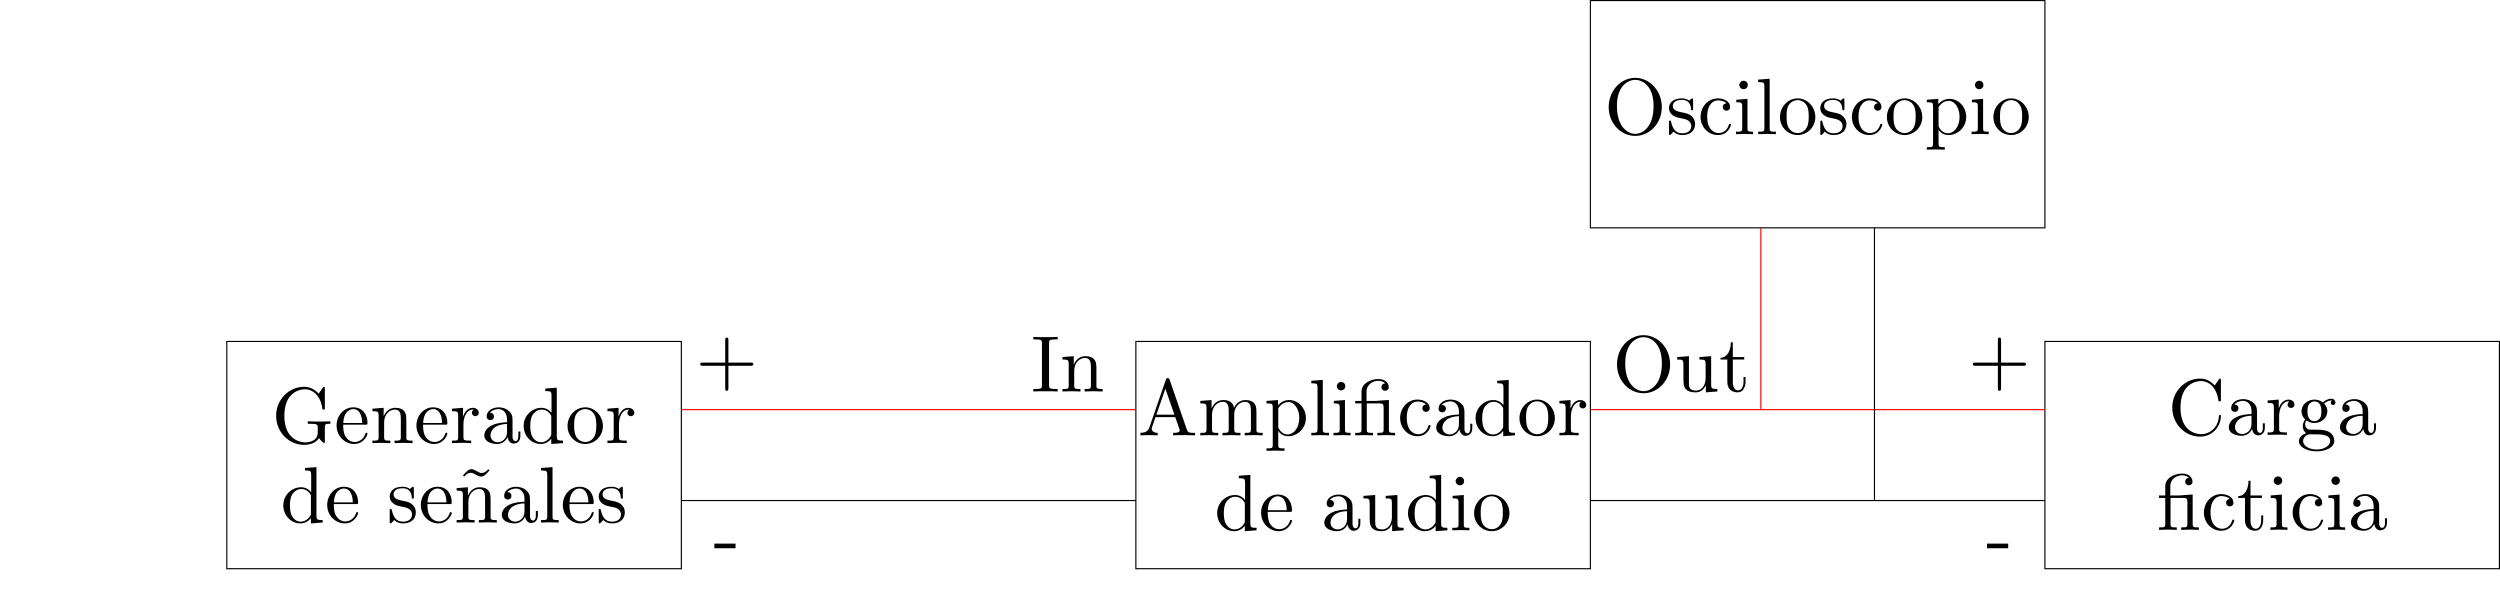
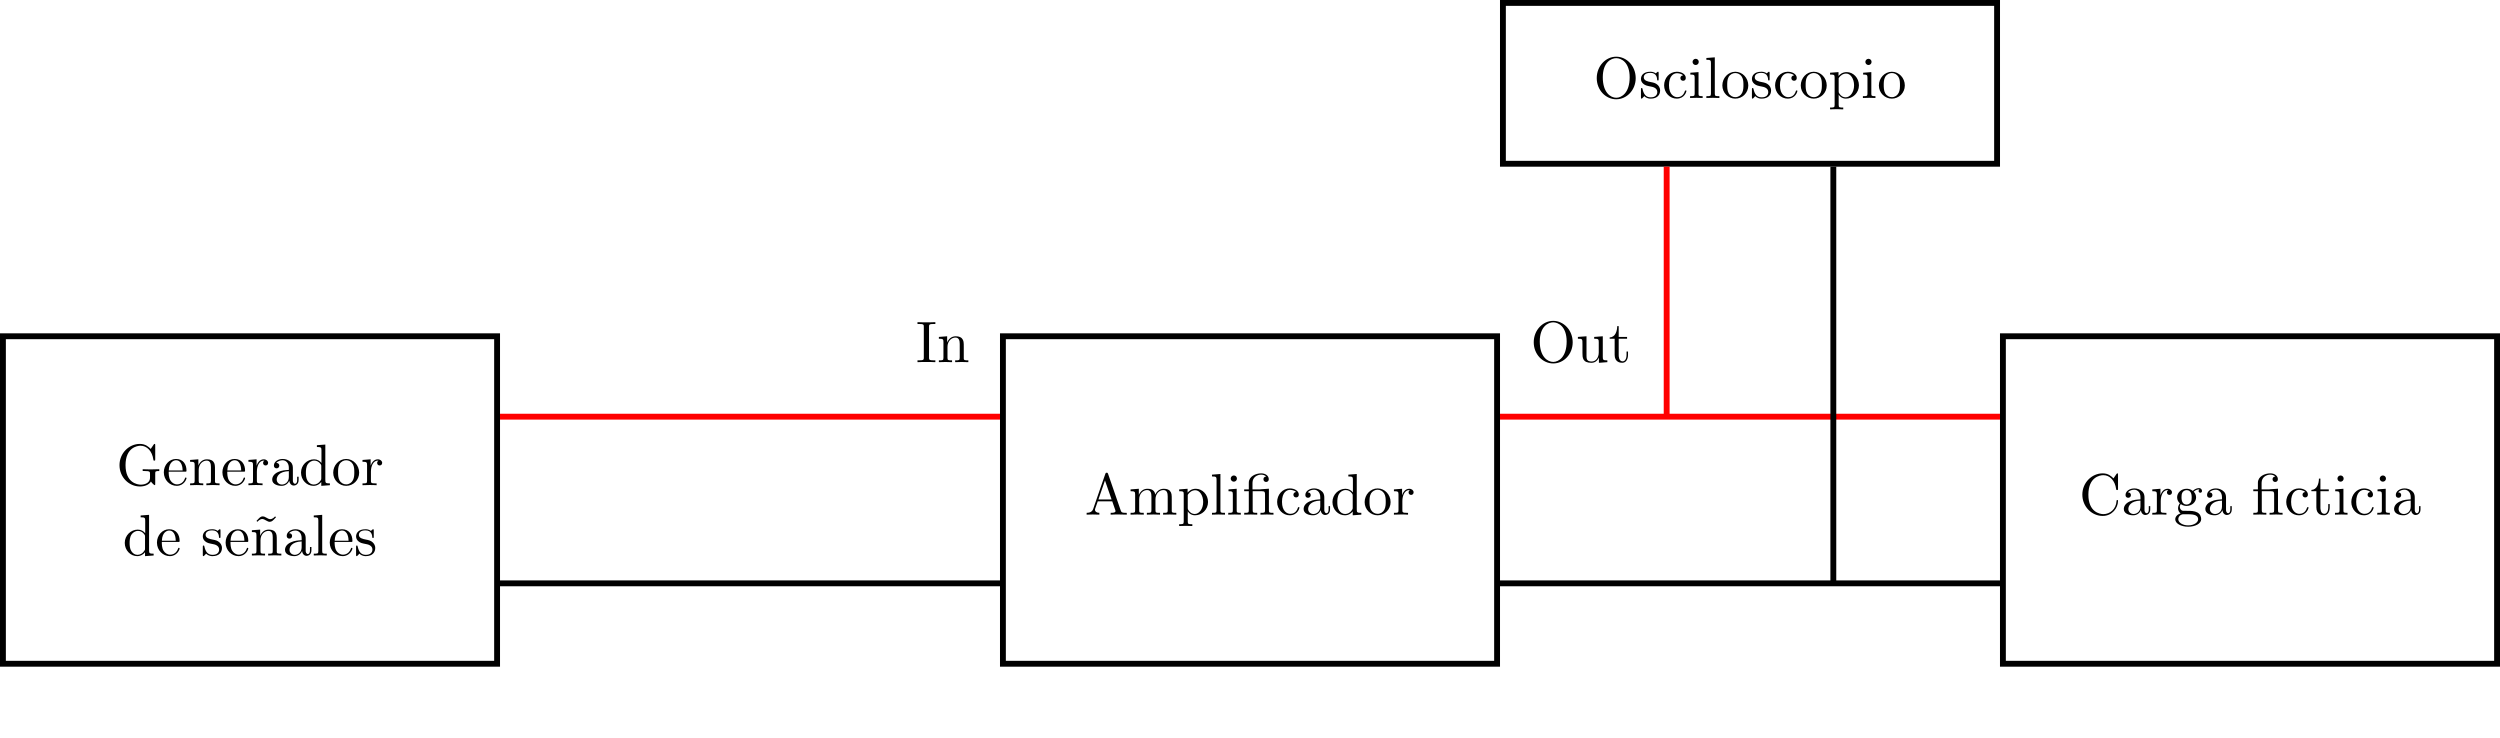
- <svg xmlns="http://www.w3.org/2000/svg" xmlns:xlink="http://www.w3.org/1999/xlink" version="1.1" width="623.654pt" height="147.135pt" viewBox="-128.442 -72 623.654 147.135">
+ <svg xmlns="http://www.w3.org/2000/svg" xmlns:xlink="http://www.w3.org/1999/xlink" version="1.1" width="637.801pt" height="188.179pt" viewBox="-108 -108 637.801 188.179">
  <defs>
    <path id="g0-12" d="M3.288-3.985C3.746-3.985 3.816-3.856 3.816-3.447V-.757C3.816-.309 3.706-.309 3.039-.309V0C3.367-.01 3.895-.03 4.144-.03S4.882-.01 5.25 0V-.309C4.583-.309 4.473-.309 4.473-.757V-4.413L3.218-4.324C3.059-4.314 3.049-4.304 3.039-4.304C3.019-4.294 2.999-4.294 2.859-4.294H1.684V-5.42C1.684-6.406 2.54-6.804 3.158-6.804C3.457-6.804 3.816-6.705 4.015-6.476C3.606-6.456 3.547-6.177 3.547-6.017C3.547-5.689 3.806-5.559 3.995-5.559C4.224-5.559 4.453-5.719 4.453-6.017C4.453-6.605 3.905-7.024 3.168-7.024C2.242-7.024 1.056-6.516 1.056-5.43V-4.294H.269V-3.985H1.056V-.757C1.056-.309 .946-.309 .279-.309V0C.608-.01 1.136-.03 1.385-.03S2.122-.01 2.491 0V-.309C1.823-.309 1.714-.309 1.714-.757V-3.985H3.288Z" />
-     <path id="g0-43" d="M4.075-2.291H6.854C6.994-2.291 7.183-2.291 7.183-2.491S6.994-2.69 6.854-2.69H4.075V-5.479C4.075-5.619 4.075-5.808 3.875-5.808S3.676-5.619 3.676-5.479V-2.69H.887C.747-2.69 .558-2.69 .558-2.491S.747-2.291 .887-2.291H3.676V.498C3.676 .638 3.676 .827 3.875 .827S4.075 .638 4.075 .498V-2.291Z" />
-     <path id="g0-45" d="M2.75-1.863V-2.441H.11V-1.863H2.75Z" />
    <path id="g0-65" d="M3.965-6.934C3.915-7.064 3.895-7.133 3.736-7.133S3.547-7.073 3.497-6.934L1.435-.976C1.255-.468 .857-.319 .319-.309V0C.548-.01 .976-.03 1.335-.03C1.644-.03 2.162-.01 2.481 0V-.309C1.983-.309 1.733-.558 1.733-.817C1.733-.847 1.743-.946 1.753-.966L2.212-2.271H4.672L5.2-.747C5.21-.707 5.23-.648 5.23-.608C5.23-.309 4.672-.309 4.403-.309V0C4.762-.03 5.46-.03 5.838-.03C6.267-.03 6.725-.02 7.143 0V-.309H6.964C6.366-.309 6.227-.379 6.117-.707L3.965-6.934ZM3.437-5.818L4.563-2.58H2.321L3.437-5.818Z" />
    <path id="g0-67" d="M.558-3.407C.558-1.345 2.172 .219 4.025 .219C5.649 .219 6.625-1.166 6.625-2.321C6.625-2.421 6.625-2.491 6.496-2.491C6.386-2.491 6.386-2.431 6.376-2.331C6.296-.907 5.23-.09 4.144-.09C3.537-.09 1.584-.428 1.584-3.397C1.584-6.376 3.527-6.715 4.134-6.715C5.22-6.715 6.107-5.808 6.306-4.354C6.326-4.214 6.326-4.184 6.466-4.184C6.625-4.184 6.625-4.214 6.625-4.423V-6.785C6.625-6.954 6.625-7.024 6.516-7.024C6.476-7.024 6.436-7.024 6.356-6.904L5.858-6.167C5.489-6.526 4.981-7.024 4.025-7.024C2.162-7.024 .558-5.44 .558-3.407Z" />
    <path id="g0-71" d="M5.908-.628C6.037-.408 6.436-.01 6.545-.01C6.635-.01 6.635-.09 6.635-.239V-1.973C6.635-2.361 6.675-2.411 7.323-2.411V-2.72C6.954-2.71 6.406-2.69 6.107-2.69C5.709-2.69 4.862-2.69 4.503-2.72V-2.411H4.822C5.719-2.411 5.748-2.301 5.748-1.933V-1.295C5.748-.179 4.483-.09 4.204-.09C3.557-.09 1.584-.438 1.584-3.407C1.584-6.386 3.547-6.715 4.144-6.715C5.21-6.715 6.117-5.818 6.316-4.354C6.336-4.214 6.336-4.184 6.476-4.184C6.635-4.184 6.635-4.214 6.635-4.423V-6.785C6.635-6.954 6.635-7.024 6.526-7.024C6.486-7.024 6.446-7.024 6.366-6.904L5.868-6.167C5.549-6.486 5.011-7.024 4.025-7.024C2.172-7.024 .558-5.45 .558-3.407S2.152 .219 4.045 .219C4.772 .219 5.569-.04 5.908-.628Z" />
    <path id="g0-73" d="M2.242-6.027C2.242-6.386 2.271-6.496 3.059-6.496H3.318V-6.804C2.969-6.775 2.182-6.775 1.803-6.775C1.415-6.775 .628-6.775 .279-6.804V-6.496H.538C1.325-6.496 1.355-6.386 1.355-6.027V-.777C1.355-.418 1.325-.309 .538-.309H.279V0C.628-.03 1.415-.03 1.793-.03C2.182-.03 2.969-.03 3.318 0V-.309H3.059C2.271-.309 2.242-.418 2.242-.777V-6.027Z" />
    <path id="g0-79" d="M7.183-3.377C7.183-5.41 5.679-7.024 3.866-7.024C2.082-7.024 .558-5.43 .558-3.377C.558-1.335 2.092 .219 3.866 .219C5.679 .219 7.183-1.365 7.183-3.377ZM3.875-.04C2.919-.04 1.584-.917 1.584-3.517C1.584-6.097 3.039-6.775 3.866-6.775C4.732-6.775 6.157-6.067 6.157-3.517C6.157-.877 4.792-.04 3.875-.04Z" />
    <path id="g0-97" d="M3.318-.757C3.357-.359 3.626 .06 4.095 .06C4.304 .06 4.912-.08 4.912-.887V-1.445H4.663V-.887C4.663-.309 4.413-.249 4.304-.249C3.975-.249 3.935-.697 3.935-.747V-2.74C3.935-3.158 3.935-3.547 3.577-3.915C3.188-4.304 2.69-4.463 2.212-4.463C1.395-4.463 .707-3.995 .707-3.337C.707-3.039 .907-2.869 1.166-2.869C1.445-2.869 1.624-3.068 1.624-3.328C1.624-3.447 1.574-3.776 1.116-3.786C1.385-4.134 1.873-4.244 2.192-4.244C2.68-4.244 3.248-3.856 3.248-2.969V-2.6C2.74-2.57 2.042-2.54 1.415-2.242C.667-1.903 .418-1.385 .418-.946C.418-.139 1.385 .11 2.012 .11C2.67 .11 3.128-.289 3.318-.757ZM3.248-2.391V-1.395C3.248-.448 2.531-.11 2.082-.11C1.594-.11 1.186-.458 1.186-.956C1.186-1.504 1.604-2.331 3.248-2.391Z" />
    <path id="g0-99" d="M1.166-2.172C1.166-3.796 1.983-4.214 2.511-4.214C2.6-4.214 3.228-4.204 3.577-3.846C3.168-3.816 3.108-3.517 3.108-3.387C3.108-3.128 3.288-2.929 3.567-2.929C3.826-2.929 4.025-3.098 4.025-3.397C4.025-4.075 3.268-4.463 2.501-4.463C1.255-4.463 .339-3.387 .339-2.152C.339-.877 1.325 .11 2.481 .11C3.816 .11 4.134-1.086 4.134-1.186S4.035-1.285 4.005-1.285C3.915-1.285 3.895-1.245 3.875-1.186C3.587-.259 2.939-.139 2.57-.139C2.042-.139 1.166-.568 1.166-2.172Z" />
    <path id="g0-100" d="M3.786-.548V.11L5.25 0V-.309C4.553-.309 4.473-.379 4.473-.867V-6.914L3.039-6.804V-6.496C3.736-6.496 3.816-6.426 3.816-5.938V-3.786C3.527-4.144 3.098-4.403 2.56-4.403C1.385-4.403 .339-3.427 .339-2.142C.339-.877 1.315 .11 2.451 .11C3.088 .11 3.537-.229 3.786-.548ZM3.786-3.218V-1.176C3.786-.996 3.786-.976 3.676-.807C3.377-.329 2.929-.11 2.501-.11C2.052-.11 1.694-.369 1.455-.747C1.196-1.156 1.166-1.724 1.166-2.132C1.166-2.501 1.186-3.098 1.474-3.547C1.684-3.856 2.062-4.184 2.6-4.184C2.949-4.184 3.367-4.035 3.676-3.587C3.786-3.417 3.786-3.397 3.786-3.218Z" />
    <path id="g0-101" d="M1.116-2.511C1.176-3.995 2.012-4.244 2.351-4.244C3.377-4.244 3.477-2.899 3.477-2.511H1.116ZM1.106-2.301H3.885C4.105-2.301 4.134-2.301 4.134-2.511C4.134-3.497 3.597-4.463 2.351-4.463C1.196-4.463 .279-3.437 .279-2.192C.279-.857 1.325 .11 2.471 .11C3.686 .11 4.134-.996 4.134-1.186C4.134-1.285 4.055-1.305 4.005-1.305C3.915-1.305 3.895-1.245 3.875-1.166C3.527-.139 2.63-.139 2.531-.139C2.032-.139 1.634-.438 1.405-.807C1.106-1.285 1.106-1.943 1.106-2.301Z" />
    <path id="g0-103" d="M2.212-1.714C1.345-1.714 1.345-2.71 1.345-2.939C1.345-3.208 1.355-3.527 1.504-3.776C1.584-3.895 1.813-4.174 2.212-4.174C3.078-4.174 3.078-3.178 3.078-2.949C3.078-2.68 3.068-2.361 2.919-2.112C2.839-1.993 2.61-1.714 2.212-1.714ZM1.056-1.325C1.056-1.365 1.056-1.594 1.225-1.793C1.614-1.514 2.022-1.484 2.212-1.484C3.138-1.484 3.826-2.172 3.826-2.939C3.826-3.308 3.666-3.676 3.417-3.905C3.776-4.244 4.134-4.294 4.314-4.294C4.334-4.294 4.384-4.294 4.413-4.284C4.304-4.244 4.254-4.134 4.254-4.015C4.254-3.846 4.384-3.726 4.543-3.726C4.643-3.726 4.832-3.796 4.832-4.025C4.832-4.194 4.712-4.513 4.324-4.513C4.125-4.513 3.686-4.453 3.268-4.045C2.849-4.374 2.431-4.403 2.212-4.403C1.285-4.403 .598-3.716 .598-2.949C.598-2.511 .817-2.132 1.066-1.923C.936-1.773 .757-1.445 .757-1.096C.757-.787 .887-.408 1.196-.209C.598-.04 .279 .389 .279 .787C.279 1.504 1.265 2.052 2.481 2.052C3.656 2.052 4.692 1.544 4.692 .767C4.692 .418 4.553-.09 4.045-.369C3.517-.648 2.939-.648 2.331-.648C2.082-.648 1.654-.648 1.584-.658C1.265-.697 1.056-1.006 1.056-1.325ZM2.491 1.823C1.484 1.823 .797 1.315 .797 .787C.797 .329 1.176-.04 1.614-.07H2.202C3.059-.07 4.174-.07 4.174 .787C4.174 1.325 3.467 1.823 2.491 1.823Z" />
    <path id="g0-105" d="M1.763-4.403L.369-4.294V-3.985C1.016-3.985 1.106-3.925 1.106-3.437V-.757C1.106-.309 .996-.309 .329-.309V0C.648-.01 1.186-.03 1.425-.03C1.773-.03 2.122-.01 2.461 0V-.309C1.803-.309 1.763-.359 1.763-.747V-4.403ZM1.803-6.137C1.803-6.456 1.554-6.665 1.275-6.665C.966-6.665 .747-6.396 .747-6.137C.747-5.868 .966-5.609 1.275-5.609C1.554-5.609 1.803-5.818 1.803-6.137Z" />
    <path id="g0-108" d="M1.763-6.914L.329-6.804V-6.496C1.026-6.496 1.106-6.426 1.106-5.938V-.757C1.106-.309 .996-.309 .329-.309V0C.658-.01 1.186-.03 1.435-.03S2.172-.01 2.54 0V-.309C1.873-.309 1.763-.309 1.763-.757V-6.914Z" />
    <path id="g0-109" d="M1.096-3.427V-.757C1.096-.309 .986-.309 .319-.309V0C.667-.01 1.176-.03 1.445-.03C1.704-.03 2.222-.01 2.56 0V-.309C1.893-.309 1.783-.309 1.783-.757V-2.59C1.783-3.626 2.491-4.184 3.128-4.184C3.756-4.184 3.866-3.646 3.866-3.078V-.757C3.866-.309 3.756-.309 3.088-.309V0C3.437-.01 3.945-.03 4.214-.03C4.473-.03 4.991-.01 5.33 0V-.309C4.663-.309 4.553-.309 4.553-.757V-2.59C4.553-3.626 5.26-4.184 5.898-4.184C6.526-4.184 6.635-3.646 6.635-3.078V-.757C6.635-.309 6.526-.309 5.858-.309V0C6.207-.01 6.715-.03 6.984-.03C7.243-.03 7.761-.01 8.1 0V-.309C7.582-.309 7.333-.309 7.323-.608V-2.511C7.323-3.367 7.323-3.676 7.014-4.035C6.874-4.204 6.545-4.403 5.968-4.403C5.131-4.403 4.692-3.806 4.523-3.427C4.384-4.294 3.646-4.403 3.198-4.403C2.471-4.403 2.002-3.975 1.724-3.357V-4.403L.319-4.294V-3.985C1.016-3.985 1.096-3.915 1.096-3.427Z" />
    <path id="g0-110" d="M1.096-3.427V-.757C1.096-.309 .986-.309 .319-.309V0C.667-.01 1.176-.03 1.445-.03C1.704-.03 2.222-.01 2.56 0V-.309C1.893-.309 1.783-.309 1.783-.757V-2.59C1.783-3.626 2.491-4.184 3.128-4.184C3.756-4.184 3.866-3.646 3.866-3.078V-.757C3.866-.309 3.756-.309 3.088-.309V0C3.437-.01 3.945-.03 4.214-.03C4.473-.03 4.991-.01 5.33 0V-.309C4.812-.309 4.563-.309 4.553-.608V-2.511C4.553-3.367 4.553-3.676 4.244-4.035C4.105-4.204 3.776-4.403 3.198-4.403C2.471-4.403 2.002-3.975 1.724-3.357V-4.403L.319-4.294V-3.985C1.016-3.985 1.096-3.915 1.096-3.427Z" />
    <path id="g0-111" d="M4.692-2.132C4.692-3.407 3.696-4.463 2.491-4.463C1.245-4.463 .279-3.377 .279-2.132C.279-.847 1.315 .11 2.481 .11C3.686 .11 4.692-.867 4.692-2.132ZM2.491-.139C2.062-.139 1.624-.349 1.355-.807C1.106-1.245 1.106-1.853 1.106-2.212C1.106-2.6 1.106-3.138 1.345-3.577C1.614-4.035 2.082-4.244 2.481-4.244C2.919-4.244 3.347-4.025 3.606-3.597S3.866-2.59 3.866-2.212C3.866-1.853 3.866-1.315 3.646-.877C3.427-.428 2.989-.139 2.491-.139Z" />
    <path id="g0-112" d="M1.714-3.746V-4.403L.279-4.294V-3.985C.986-3.985 1.056-3.925 1.056-3.487V1.176C1.056 1.624 .946 1.624 .279 1.624V1.933C.618 1.923 1.136 1.903 1.395 1.903C1.664 1.903 2.172 1.923 2.521 1.933V1.624C1.853 1.624 1.743 1.624 1.743 1.176V-.498V-.588C1.793-.428 2.212 .11 2.969 .11C4.154 .11 5.191-.867 5.191-2.152C5.191-3.417 4.224-4.403 3.108-4.403C2.331-4.403 1.913-3.965 1.714-3.746ZM1.743-1.136V-3.357C2.032-3.866 2.521-4.154 3.029-4.154C3.756-4.154 4.364-3.278 4.364-2.152C4.364-.946 3.666-.11 2.929-.11C2.531-.11 2.152-.309 1.883-.717C1.743-.927 1.743-.936 1.743-1.136Z" />
    <path id="g0-114" d="M1.664-3.308V-4.403L.279-4.294V-3.985C.976-3.985 1.056-3.915 1.056-3.427V-.757C1.056-.309 .946-.309 .279-.309V0C.667-.01 1.136-.03 1.415-.03C1.813-.03 2.281-.03 2.68 0V-.309H2.471C1.733-.309 1.714-.418 1.714-.777V-2.311C1.714-3.298 2.132-4.184 2.889-4.184C2.959-4.184 2.979-4.184 2.999-4.174C2.969-4.164 2.77-4.045 2.77-3.786C2.77-3.507 2.979-3.357 3.198-3.357C3.377-3.357 3.626-3.477 3.626-3.796S3.318-4.403 2.889-4.403C2.162-4.403 1.803-3.736 1.664-3.308Z" />
    <path id="g0-115" d="M2.072-1.933C2.291-1.893 3.108-1.733 3.108-1.016C3.108-.508 2.76-.11 1.983-.11C1.146-.11 .787-.677 .598-1.524C.568-1.654 .558-1.694 .458-1.694C.329-1.694 .329-1.624 .329-1.445V-.13C.329 .04 .329 .11 .438 .11C.488 .11 .498 .1 .687-.09C.707-.11 .707-.13 .887-.319C1.325 .1 1.773 .11 1.983 .11C3.128 .11 3.587-.558 3.587-1.275C3.587-1.803 3.288-2.102 3.168-2.222C2.839-2.54 2.451-2.62 2.032-2.7C1.474-2.809 .807-2.939 .807-3.517C.807-3.866 1.066-4.274 1.923-4.274C3.019-4.274 3.068-3.377 3.088-3.068C3.098-2.979 3.188-2.979 3.208-2.979C3.337-2.979 3.337-3.029 3.337-3.218V-4.224C3.337-4.394 3.337-4.463 3.228-4.463C3.178-4.463 3.158-4.463 3.029-4.344C2.999-4.304 2.899-4.214 2.859-4.184C2.481-4.463 2.072-4.463 1.923-4.463C.707-4.463 .329-3.796 .329-3.238C.329-2.889 .488-2.61 .757-2.391C1.076-2.132 1.355-2.072 2.072-1.933Z" />
    <path id="g0-116" d="M1.724-3.985H3.148V-4.294H1.724V-6.127H1.474C1.465-5.31 1.166-4.244 .189-4.204V-3.985H1.036V-1.235C1.036-.01 1.963 .11 2.321 .11C3.029 .11 3.308-.598 3.308-1.235V-1.803H3.059V-1.255C3.059-.518 2.76-.139 2.391-.139C1.724-.139 1.724-1.046 1.724-1.215V-3.985Z" />
    <path id="g0-117" d="M3.895-.787V.11L5.33 0V-.309C4.633-.309 4.553-.379 4.553-.867V-4.403L3.088-4.294V-3.985C3.786-3.985 3.866-3.915 3.866-3.427V-1.654C3.866-.787 3.387-.11 2.66-.11C1.823-.11 1.783-.578 1.783-1.096V-4.403L.319-4.294V-3.985C1.096-3.985 1.096-3.955 1.096-3.068V-1.574C1.096-.797 1.096 .11 2.61 .11C3.168 .11 3.606-.169 3.895-.787Z" />
    <path id="g0-126" d="M4.144-6.506L3.985-6.655C3.985-6.645 3.606-6.177 3.168-6.177C2.939-6.177 2.69-6.326 2.521-6.426C2.252-6.585 2.072-6.655 1.903-6.655C1.524-6.655 1.335-6.436 .827-5.878L.986-5.729C.986-5.738 1.365-6.207 1.803-6.207C2.032-6.207 2.281-6.057 2.451-5.958C2.72-5.798 2.899-5.729 3.068-5.729C3.447-5.729 3.636-5.948 4.144-6.506Z" />
  </defs>
-   <g id="page1">
-     <g stroke-miterlimit="10" transform="translate(-128.5512,69.87393)scale(0.996264,-0.996264)">
+   <g id="page1" transform="matrix(1.5 0 0 1.5 0 0)">
+     <g stroke-miterlimit="10" transform="translate(-71.99797,41.38778)scale(0.996264,-0.996264)">
      <g fill="#000" stroke="#000">
        <g stroke-width="0.4">
-           <g stroke-width="0.285">
-             <path d="M56.905 0V56.905H170.716V0ZM170.716 56.905" fill="none" />
-             <g transform="matrix(2.0,0.0,0.0,2.0,68.13034,11.56384)">
-               <g stroke="none" transform="scale(-1.00375,1.00375)translate(-128.5512,69.87393)scale(-1,-1)">
-                 <g fill="#000">
-                   <g stroke="none">
-                     <use x="-128.551" y="59.967" xlink:href="#g0-71" />
-                     <use x="-120.733" y="59.967" xlink:href="#g0-101" />
-                     <use x="-116.305" y="59.967" xlink:href="#g0-110" />
-                     <use x="-110.771" y="59.967" xlink:href="#g0-101" />
-                     <use x="-106.343" y="59.967" xlink:href="#g0-114" />
-                     <use x="-102.441" y="59.967" xlink:href="#g0-97" />
-                     <use x="-97.459" y="59.967" xlink:href="#g0-100" />
-                     <use x="-91.925" y="59.967" xlink:href="#g0-111" />
-                     <use x="-86.943" y="59.967" xlink:href="#g0-114" />
-                     <use x="-127.437" y="69.874" xlink:href="#g0-100" />
-                     <use x="-121.902" y="69.874" xlink:href="#g0-101" />
-                     <use x="-114.154" y="69.874" xlink:href="#g0-115" />
-                     <use x="-110.224" y="69.874" xlink:href="#g0-101" />
-                     <use x="-105.519" y="69.874" xlink:href="#g0-126" />
-                     <use x="-105.796" y="69.874" xlink:href="#g0-110" />
-                     <use x="-100.261" y="69.874" xlink:href="#g0-97" />
-                     <use x="-95.28" y="69.874" xlink:href="#g0-108" />
-                     <use x="-92.513" y="69.874" xlink:href="#g0-101" />
-                     <use x="-88.085" y="69.874" xlink:href="#g0-115" />
-                   </g>
-                 </g>
-               </g>
-             </g>
-           </g>
-           <g stroke-width="0.285">
-             <path d="M284.527 0V56.905H398.338V0ZM398.338 56.905" fill="none" />
-             <g transform="matrix(2.0,0.0,0.0,2.0,285.0161,9.61942)">
-               <g stroke="none" transform="scale(-1.00375,1.00375)translate(-128.5512,69.87393)scale(-1,-1)">
-                 <g fill="#000">
-                   <g stroke="none">
-                     <use x="-128.551" y="58.029" xlink:href="#g0-65" />
-                     <use x="-121.079" y="58.029" xlink:href="#g0-109" />
-                     <use x="-112.777" y="58.029" xlink:href="#g0-112" />
-                     <use x="-107.242" y="58.029" xlink:href="#g0-108" />
-                     <use x="-104.475" y="58.029" xlink:href="#g0-105" />
-                     <use x="-101.707" y="58.029" xlink:href="#g0-12" />
-                     <use x="-96.172" y="58.029" xlink:href="#g0-99" />
-                     <use x="-91.745" y="58.029" xlink:href="#g0-97" />
-                     <use x="-86.763" y="58.029" xlink:href="#g0-100" />
-                     <use x="-81.228" y="58.029" xlink:href="#g0-111" />
-                     <use x="-76.247" y="58.029" xlink:href="#g0-114" />
-                     <use x="-118.99" y="69.874" xlink:href="#g0-100" />
-                     <use x="-113.455" y="69.874" xlink:href="#g0-101" />
-                     <use x="-105.706" y="69.874" xlink:href="#g0-97" />
-                     <use x="-100.725" y="69.874" xlink:href="#g0-117" />
-                     <use x="-95.19" y="69.874" xlink:href="#g0-100" />
-                     <use x="-89.655" y="69.874" xlink:href="#g0-105" />
-                     <use x="-86.888" y="69.874" xlink:href="#g0-111" />
-                   </g>
-                 </g>
-               </g>
-             </g>
-           </g>
-           <g stroke-width="0.285">
-             <path d="M398.338 142.264V85.358H512.149V142.264ZM512.149 85.358" fill="none" />
-             <g transform="matrix(2.0,0.0,0.0,2.0,401.7994,108.811)">
-               <g stroke="none" transform="scale(-1.00375,1.00375)translate(-128.5512,69.87393)scale(-1,-1)">
-                 <g fill="#000">
-                   <g stroke="none">
-                     <use x="-128.551" y="69.874" xlink:href="#g0-79" />
-                     <use x="-120.802" y="69.874" xlink:href="#g0-115" />
-                     <use x="-116.873" y="69.874" xlink:href="#g0-99" />
-                     <use x="-112.445" y="69.874" xlink:href="#g0-105" />
-                     <use x="-109.677" y="69.874" xlink:href="#g0-108" />
-                     <use x="-106.91" y="69.874" xlink:href="#g0-111" />
-                     <use x="-101.929" y="69.874" xlink:href="#g0-115" />
-                     <use x="-97.999" y="69.874" xlink:href="#g0-99" />
-                     <use x="-93.571" y="69.874" xlink:href="#g0-111" />
-                     <use x="-88.59" y="69.874" xlink:href="#g0-112" />
-                     <use x="-83.055" y="69.874" xlink:href="#g0-105" />
-                     <use x="-80.288" y="69.874" xlink:href="#g0-111" />
-                   </g>
-                 </g>
-               </g>
-             </g>
-           </g>
-           <g stroke-width="0.285">
-             <path d="M512.149 0V56.905H625.96V0ZM625.96 56.905" fill="none" />
-             <g transform="matrix(2.0,0.0,0.0,2.0,540.1659,9.73053)">
-               <g stroke="none" transform="scale(-1.00375,1.00375)translate(-128.5512,69.87393)scale(-1,-1)">
-                 <g fill="#000">
-                   <g stroke="none">
-                     <use x="-127.181" y="58.029" xlink:href="#g0-67" />
-                     <use x="-119.986" y="58.029" xlink:href="#g0-97" />
-                     <use x="-115.005" y="58.029" xlink:href="#g0-114" />
-                     <use x="-111.103" y="58.029" xlink:href="#g0-103" />
-                     <use x="-106.121" y="58.029" xlink:href="#g0-97" />
-                     <use x="-128.551" y="69.874" xlink:href="#g0-12" />
-                     <use x="-123.016" y="69.874" xlink:href="#g0-99" />
-                     <use x="-118.588" y="69.874" xlink:href="#g0-116" />
-                     <use x="-114.714" y="69.874" xlink:href="#g0-105" />
-                     <use x="-111.947" y="69.874" xlink:href="#g0-99" />
-                     <use x="-107.519" y="69.874" xlink:href="#g0-105" />
-                     <use x="-104.751" y="69.874" xlink:href="#g0-97" />
-                   </g>
-                 </g>
-               </g>
-             </g>
-           </g>
-           <g fill="#f00" stroke="#f00">
-             <g stroke-width="0.285">
-               <path d="M170.716 39.834H284.527" fill="none" />
-             </g>
-           </g>
-           <g fill="#000" stroke="#000">
-             <g stroke-width="0.285">
-               <path d="M170.716 17.072H284.527" fill="none" />
-             </g>
-           </g>
-           <g fill="#f00" stroke="#f00">
-             <g stroke-width="0.285">
-               <path d="M398.338 39.834H512.149" fill="none" />
-             </g>
-           </g>
-           <g fill="#000" stroke="#000">
-             <g stroke-width="0.285">
-               <path d="M398.338 17.072H512.149" fill="none" />
-             </g>
-           </g>
-           <g fill="#f00" stroke="#f00">
-             <g stroke-width="0.285">
-               <path d="M441.018 39.834V85.358" fill="none" />
-             </g>
-           </g>
-           <g fill="#000" stroke="#000">
-             <g stroke-width="0.285">
-               <path d="M469.47 17.072V85.358" fill="none" />
-             </g>
-           </g>
-           <g transform="matrix(2.0,0.0,0.0,2.0,174.3196,46.21457)">
-             <g stroke="none" transform="scale(-1.00375,1.00375)translate(-128.5512,69.87393)scale(-1,-1)">
-               <g fill="#000">
-                 <g stroke="none">
-                   <use x="-128.551" y="69.874" xlink:href="#g0-43" />
-                 </g>
-               </g>
-             </g>
-           </g>
-           <g transform="matrix(2.0,0.0,0.0,2.0,178.7641,1.38535)">
-             <g stroke="none" transform="scale(-1.00375,1.00375)translate(-128.5512,69.87393)scale(-1,-1)">
-               <g fill="#000">
-                 <g stroke="none">
-                   <use x="-128.551" y="69.874" xlink:href="#g0-45" />
-                 </g>
-               </g>
-             </g>
-           </g>
-           <g transform="matrix(2.0,0.0,0.0,2.0,258.2889,44.38126)">
-             <g stroke="none" transform="scale(-1.00375,1.00375)translate(-128.5512,69.87393)scale(-1,-1)">
-               <g fill="#000">
-                 <g stroke="none">
-                   <use x="-128.551" y="69.874" xlink:href="#g0-73" />
-                   <use x="-124.954" y="69.874" xlink:href="#g0-110" />
-                 </g>
-               </g>
-             </g>
-           </g>
-           <g transform="matrix(2.0,0.0,0.0,2.0,403.878,44.38126)">
-             <g stroke="none" transform="scale(-1.00375,1.00375)translate(-128.5512,69.87393)scale(-1,-1)">
-               <g fill="#000">
-                 <g stroke="none">
-                   <use x="-128.551" y="69.874" xlink:href="#g0-79" />
-                   <use x="-120.802" y="69.874" xlink:href="#g0-117" />
-                   <use x="-115.268" y="69.874" xlink:href="#g0-116" />
-                 </g>
-               </g>
-             </g>
-           </g>
-           <g transform="matrix(2.0,0.0,0.0,2.0,492.9906,46.21457)">
-             <g stroke="none" transform="scale(-1.00375,1.00375)translate(-128.5512,69.87393)scale(-1,-1)">
-               <g fill="#000">
-                 <g stroke="none">
-                   <use x="-128.551" y="69.874" xlink:href="#g0-43" />
-                 </g>
-               </g>
-             </g>
-           </g>
-           <g transform="matrix(2.0,0.0,0.0,2.0,497.4351,1.38535)">
-             <g stroke="none" transform="scale(-1.00375,1.00375)translate(-128.5512,69.87393)scale(-1,-1)">
-               <g fill="#000">
-                 <g stroke="none">
-                   <use x="-128.551" y="69.874" xlink:href="#g0-45" />
+           <g stroke-width="1.0">
+             <g stroke-width="1.0">
+               <path d="M.498 .498H84.86V56.408H.498Z" fill="none" />
+             </g>
+             <g transform="translate(42.67911,28.45274)">
+               <g stroke="none" transform="scale(-1.00375,1.00375)translate(-71.99797,41.38778)scale(-1,-1)">
+                 <g fill="#000">
+                   <g stroke="none" />
+                 </g>
+               </g>
+             </g>
+           </g>
+           <g transform="translate(6.01779,30.98053)">
+             <g stroke="none" transform="scale(-1.00375,1.00375)translate(-71.99797,41.38778)scale(-1,-1)">
+               <g fill="#000">
+                 <g stroke="none">
+                   <use x="-58.229" y="41.388" xlink:href="#g0-71" />
+                   <use x="-50.411" y="41.388" xlink:href="#g0-101" />
+                   <use x="-45.983" y="41.388" xlink:href="#g0-110" />
+                   <use x="-40.448" y="41.388" xlink:href="#g0-101" />
+                   <use x="-36.02" y="41.388" xlink:href="#g0-114" />
+                   <use x="-32.118" y="41.388" xlink:href="#g0-97" />
+                   <use x="-27.137" y="41.388" xlink:href="#g0-100" />
+                   <use x="-21.602" y="41.388" xlink:href="#g0-111" />
+                   <use x="-16.621" y="41.388" xlink:href="#g0-114" />
+                   <use x="-57.115" y="53.343" xlink:href="#g0-100" />
+                   <use x="-51.58" y="53.343" xlink:href="#g0-101" />
+                   <use x="-43.831" y="53.343" xlink:href="#g0-115" />
+                   <use x="-39.902" y="53.343" xlink:href="#g0-101" />
+                   <use x="-35.197" y="53.343" xlink:href="#g0-126" />
+                   <use x="-35.474" y="53.343" xlink:href="#g0-110" />
+                   <use x="-29.939" y="53.343" xlink:href="#g0-97" />
+                   <use x="-24.958" y="53.343" xlink:href="#g0-108" />
+                   <use x="-22.19" y="53.343" xlink:href="#g0-101" />
+                   <use x="-17.762" y="53.343" xlink:href="#g0-115" />
+                 </g>
+               </g>
+             </g>
+           </g>
+           <g stroke-width="1.0">
+             <g stroke-width="1.0">
+               <path d="M171.214 .498H255.577V56.408H171.214Z" fill="none" />
+             </g>
+             <g transform="translate(213.3956,28.45274)">
+               <g stroke="none" transform="scale(-1.00375,1.00375)translate(-71.99797,41.38778)scale(-1,-1)">
+                 <g fill="#000">
+                   <g stroke="none" />
+                 </g>
+               </g>
+             </g>
+           </g>
+           <g transform="translate(176.7343,25.95274)">
+             <g stroke="none" transform="scale(-1.00375,1.00375)translate(-71.99797,41.38778)scale(-1,-1)">
+               <g fill="#000">
+                 <g stroke="none">
+                   <use x="-63.577" y="41.388" xlink:href="#g0-65" />
+                   <use x="-56.105" y="41.388" xlink:href="#g0-109" />
+                   <use x="-47.802" y="41.388" xlink:href="#g0-112" />
+                   <use x="-42.268" y="41.388" xlink:href="#g0-108" />
+                   <use x="-39.5" y="41.388" xlink:href="#g0-105" />
+                   <use x="-36.733" y="41.388" xlink:href="#g0-12" />
+                   <use x="-31.198" y="41.388" xlink:href="#g0-99" />
+                   <use x="-26.77" y="41.388" xlink:href="#g0-97" />
+                   <use x="-21.789" y="41.388" xlink:href="#g0-100" />
+                   <use x="-16.254" y="41.388" xlink:href="#g0-111" />
+                   <use x="-11.273" y="41.388" xlink:href="#g0-114" />
+                 </g>
+               </g>
+             </g>
+           </g>
+           <g stroke-width="1.0">
+             <g stroke-width="1.0">
+               <path d="M341.931 .498H426.293V56.408H341.931Z" fill="none" />
+             </g>
+             <g transform="translate(384.112,28.45274)">
+               <g stroke="none" transform="scale(-1.00375,1.00375)translate(-71.99797,41.38778)scale(-1,-1)">
+                 <g fill="#000">
+                   <g stroke="none" />
+                 </g>
+               </g>
+             </g>
+           </g>
+           <g transform="translate(347.4507,25.95274)">
+             <g stroke="none" transform="scale(-1.00375,1.00375)translate(-71.99797,41.38778)scale(-1,-1)">
+               <g fill="#000">
+                 <g stroke="none">
+                   <use x="-64.545" y="41.388" xlink:href="#g0-67" />
+                   <use x="-57.35" y="41.388" xlink:href="#g0-97" />
+                   <use x="-52.368" y="41.388" xlink:href="#g0-114" />
+                   <use x="-48.466" y="41.388" xlink:href="#g0-103" />
+                   <use x="-43.485" y="41.388" xlink:href="#g0-97" />
+                   <use x="-35.183" y="41.388" xlink:href="#g0-12" />
+                   <use x="-29.648" y="41.388" xlink:href="#g0-99" />
+                   <use x="-25.221" y="41.388" xlink:href="#g0-116" />
+                   <use x="-21.346" y="41.388" xlink:href="#g0-105" />
+                   <use x="-18.579" y="41.388" xlink:href="#g0-99" />
+                   <use x="-14.151" y="41.388" xlink:href="#g0-105" />
+                   <use x="-11.383" y="41.388" xlink:href="#g0-97" />
+                 </g>
+               </g>
+             </g>
+           </g>
+           <g stroke-width="1.0">
+             <g stroke-width="1.0">
+               <path d="M256.573 85.856H340.935V113.313H256.573Z" fill="none" />
+             </g>
+             <g transform="translate(298.7538,99.5846)">
+               <g stroke="none" transform="scale(-1.00375,1.00375)translate(-71.99797,41.38778)scale(-1,-1)">
+                 <g fill="#000">
+                   <g stroke="none" />
+                 </g>
+               </g>
+             </g>
+           </g>
+           <g transform="translate(262.0925,97.0846)">
+             <g stroke="none" transform="scale(-1.00375,1.00375)translate(-71.99797,41.38778)scale(-1,-1)">
+               <g fill="#000">
+                 <g stroke="none">
+                   <use x="-62.096" y="41.388" xlink:href="#g0-79" />
+                   <use x="-54.347" y="41.388" xlink:href="#g0-115" />
+                   <use x="-50.418" y="41.388" xlink:href="#g0-99" />
+                   <use x="-45.99" y="41.388" xlink:href="#g0-105" />
+                   <use x="-43.222" y="41.388" xlink:href="#g0-108" />
+                   <use x="-40.455" y="41.388" xlink:href="#g0-111" />
+                   <use x="-35.474" y="41.388" xlink:href="#g0-115" />
+                   <use x="-31.544" y="41.388" xlink:href="#g0-99" />
+                   <use x="-27.116" y="41.388" xlink:href="#g0-111" />
+                   <use x="-22.135" y="41.388" xlink:href="#g0-112" />
+                   <use x="-16.6" y="41.388" xlink:href="#g0-105" />
+                   <use x="-13.832" y="41.388" xlink:href="#g0-111" />
+                 </g>
+               </g>
+             </g>
+           </g>
+           <g stroke="#f00">
+             <g stroke-width="1.0">
+               <path d="M85.358 42.679H170.716" fill="none" />
+             </g>
+           </g>
+           <g stroke="#000">
+             <g stroke-width="1.0">
+               <path d="M85.358 14.226H170.716" fill="none" />
+             </g>
+           </g>
+           <g stroke="#f00">
+             <g stroke-width="1.0">
+               <path d="M256.075 42.679H341.433" fill="none" />
+             </g>
+           </g>
+           <g stroke="#000">
+             <g stroke-width="1.0">
+               <path d="M256.075 14.226H341.433" fill="none" />
+             </g>
+           </g>
+           <g stroke="#f00">
+             <g stroke-width="1.0">
+               <path d="M284.527 42.679V85.358" fill="none" />
+             </g>
+           </g>
+           <g stroke="#000">
+             <g stroke-width="1.0">
+               <path d="M312.98 14.226V85.358" fill="none" />
+             </g>
+           </g>
+           <g stroke-width="0.0">
+             <g stroke-width="0.0">
+               <path d="M149.377 42.679H170.716V64.019H149.377Z" fill="none" />
+             </g>
+             <g transform="translate(160.0467,53.34889)">
+               <g stroke="none" transform="scale(-1.00375,1.00375)translate(-71.99797,41.38778)scale(-1,-1)">
+                 <g fill="#000">
+                   <g stroke="none" />
+                 </g>
+               </g>
+             </g>
+           </g>
+           <g transform="translate(154.2207,51.98535)">
+             <g stroke="none" transform="scale(-1.00375,1.00375)translate(-71.99797,41.38778)scale(-1,-1)">
+               <g fill="#000">
+                 <g stroke="none">
+                   <use x="-69.877" y="41.388" xlink:href="#g0-73" />
+                   <use x="-66.279" y="41.388" xlink:href="#g0-110" />
+                 </g>
+               </g>
+             </g>
+           </g>
+           <g stroke-width="0.0">
+             <g stroke-width="0.0">
+               <path d="M256.075 42.679H284.527V64.019H256.075Z" fill="none" />
+             </g>
+             <g transform="translate(270.3011,53.34889)">
+               <g stroke="none" transform="scale(-1.00375,1.00375)translate(-71.99797,41.38778)scale(-1,-1)">
+                 <g fill="#000">
+                   <g stroke="none" />
+                 </g>
+               </g>
+             </g>
+           </g>
+           <g transform="translate(261.2747,51.98535)">
+             <g stroke="none" transform="scale(-1.00375,1.00375)translate(-71.99797,41.38778)scale(-1,-1)">
+               <g fill="#000">
+                 <g stroke="none">
+                   <use x="-71.998" y="41.388" xlink:href="#g0-79" />
+                   <use x="-64.249" y="41.388" xlink:href="#g0-117" />
+                   <use x="-58.714" y="41.388" xlink:href="#g0-116" />
                </g>
              </g>
            </g>
          </g>
        </g>
      </g>
    </g>
  </g>
</svg>
